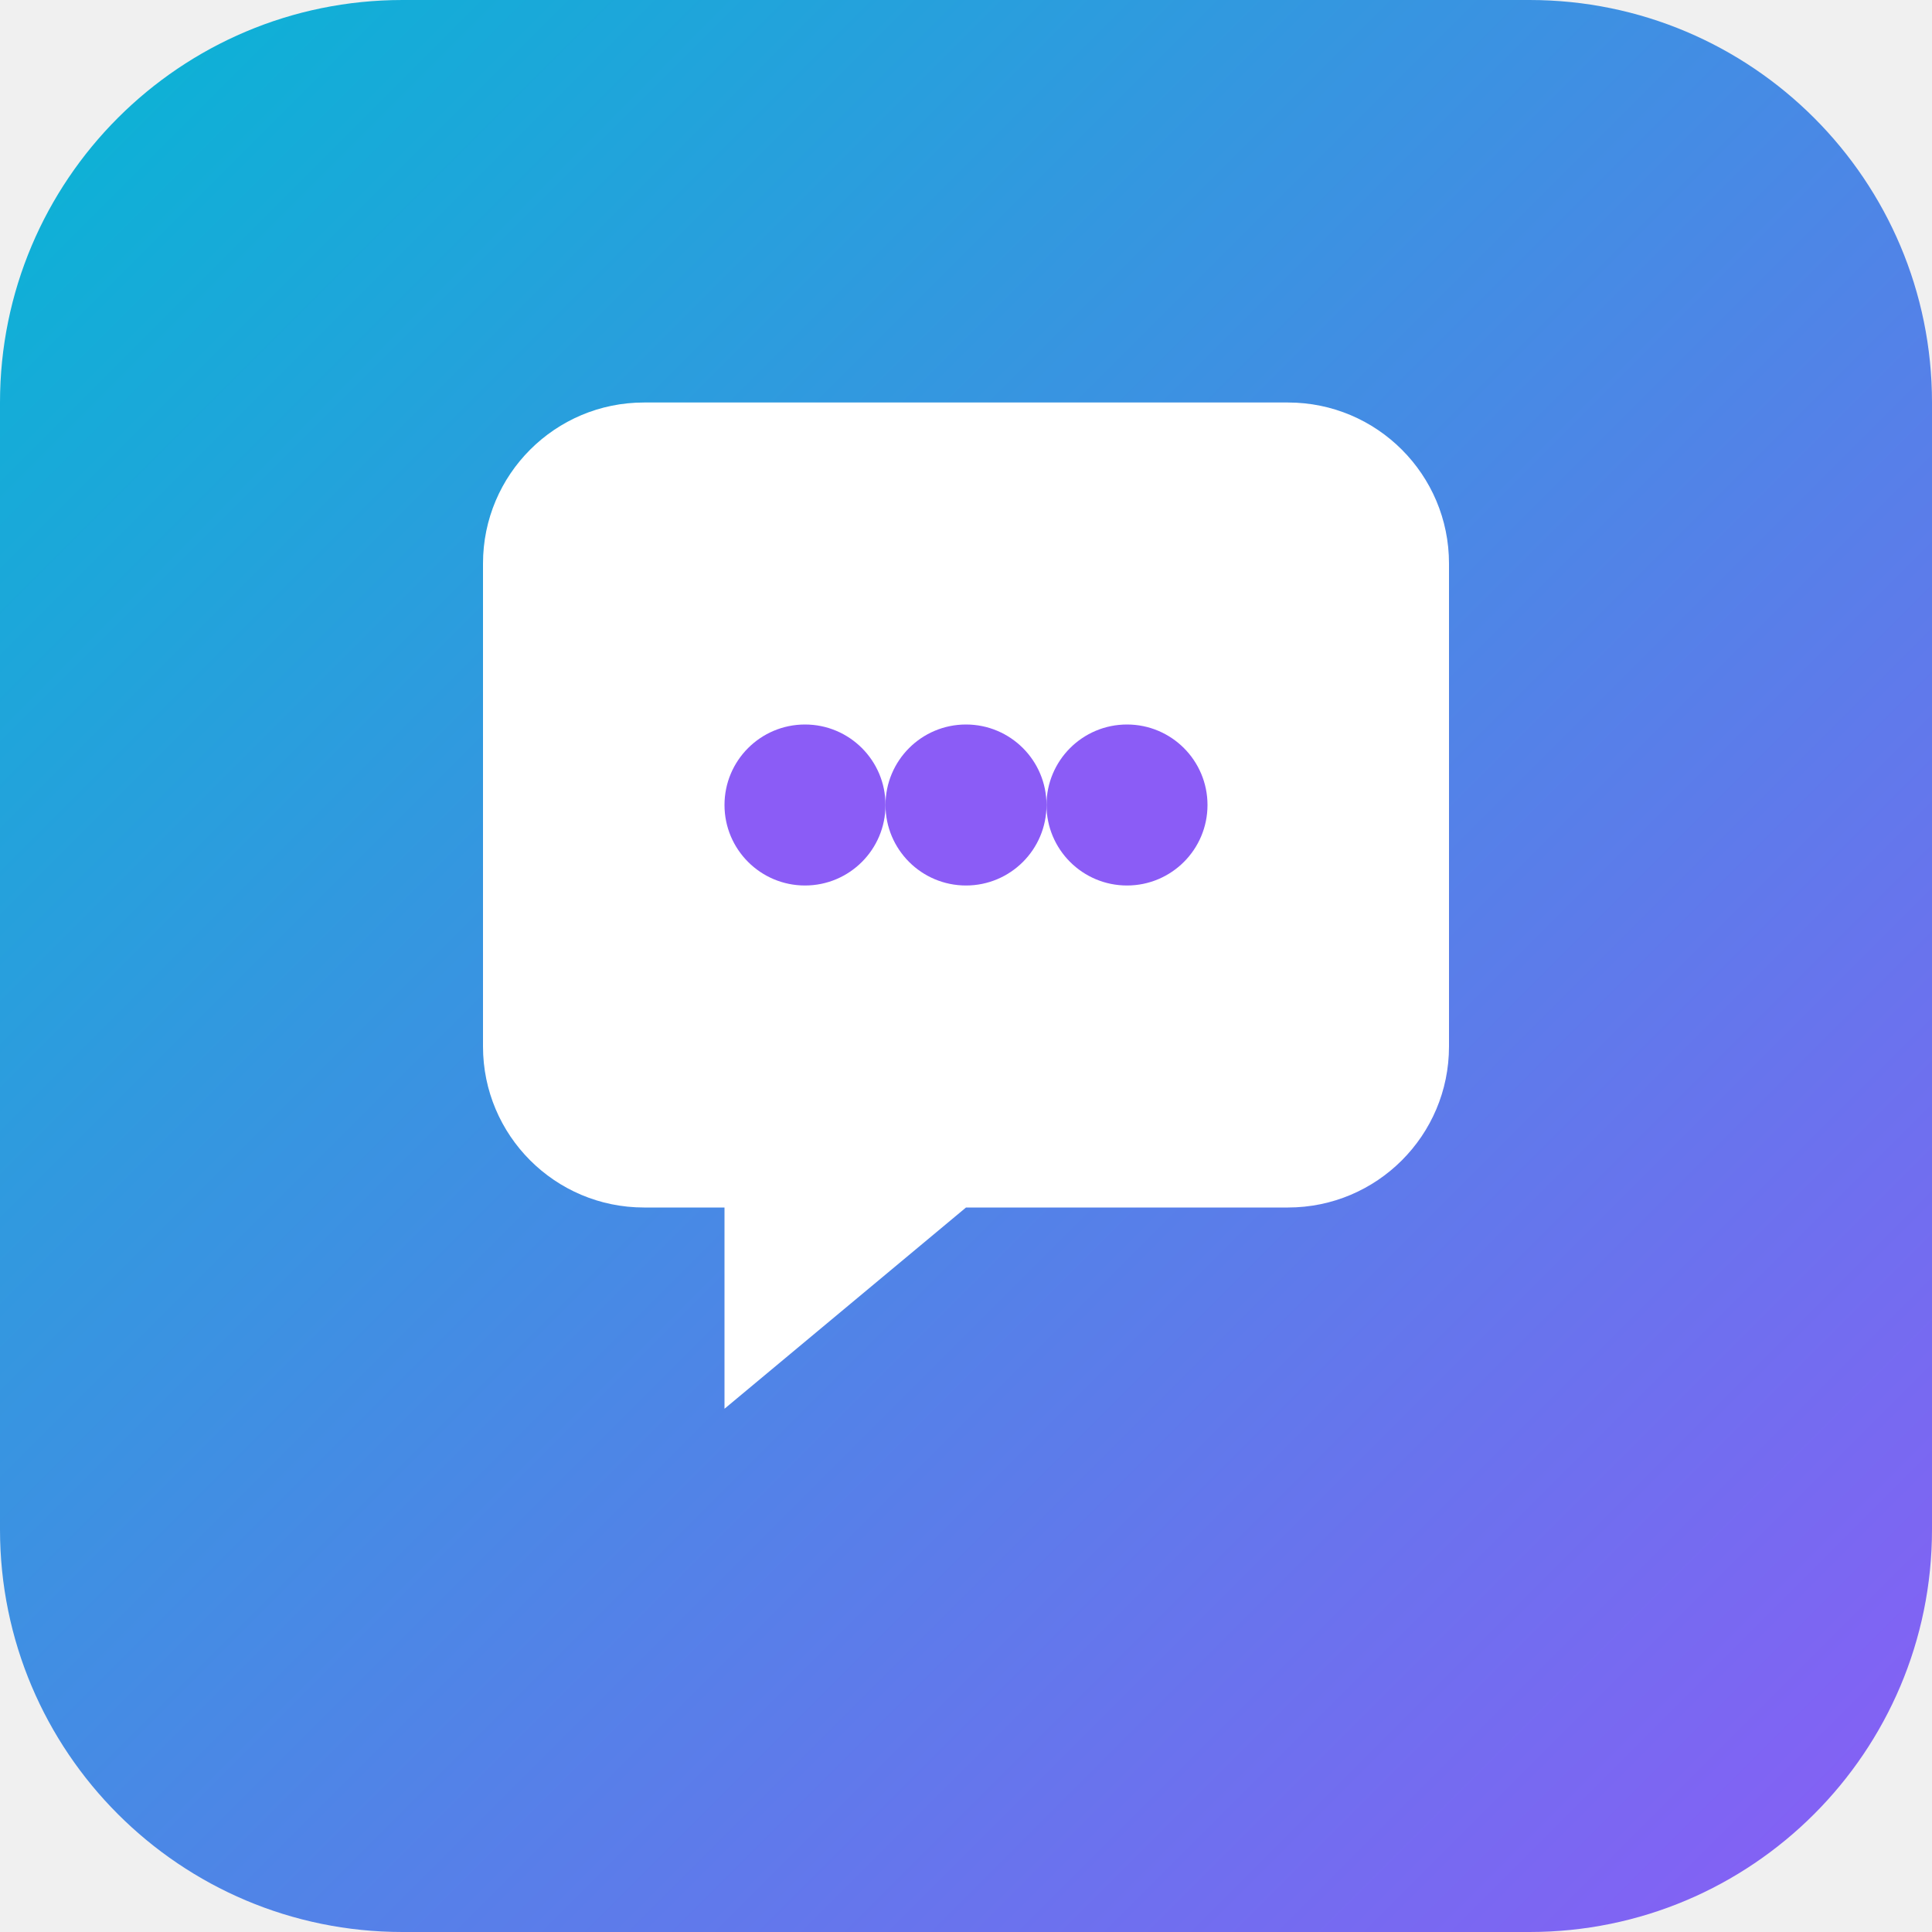
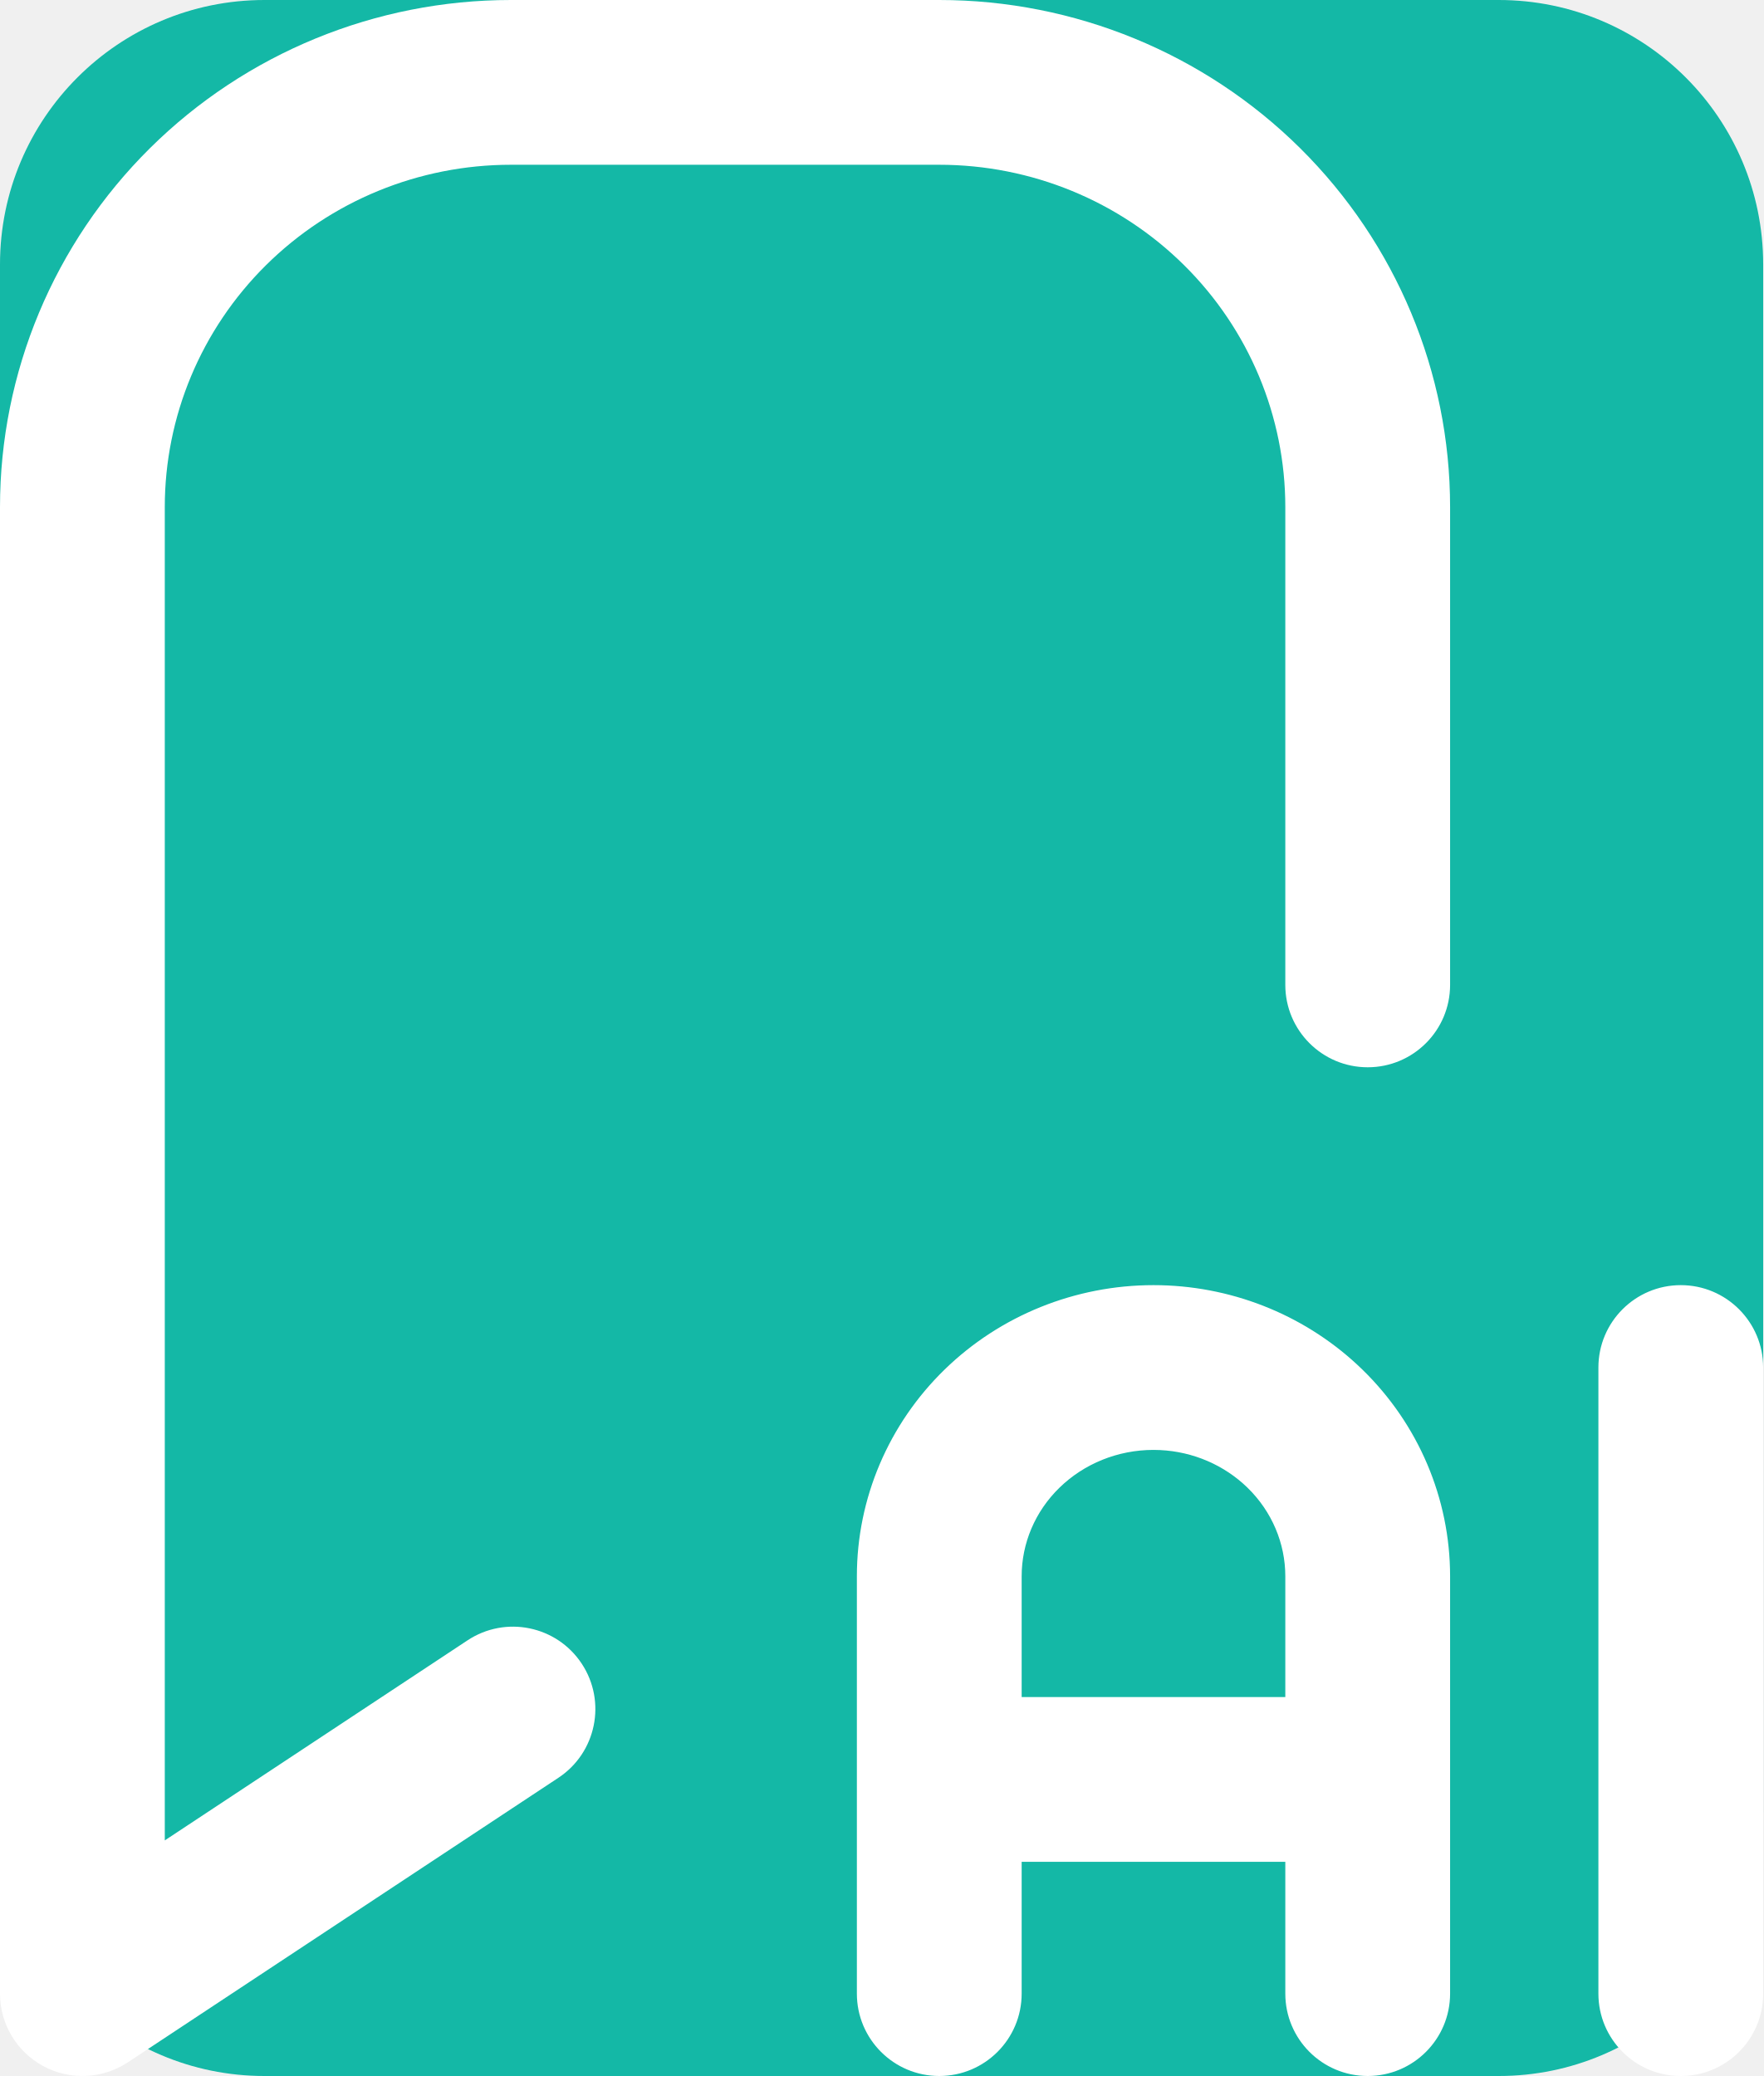
- <svg xmlns="http://www.w3.org/2000/svg" viewBox="0 0 48 48" width="48" height="48">
-   <defs>
-     <linearGradient id="ai-chat-bg" x1="0%" y1="0%" x2="100%" y2="100%">
-       <stop offset="0%" stop-color="#06B6D4" />
-       <stop offset="100%" stop-color="#8B5CF6" />
-     </linearGradient>
-   </defs>
-   <rect width="48" height="48" rx="10" fill="url(#ai-chat-bg)" />
-   <path d="M12 14a4 4 0 014-4h16a4 4 0 014 4v12a4 4 0 01-4 4h-8l-6 5v-5h-2a4 4 0 01-4-4V14z" fill="#FFFFFF" />
-   <circle cx="20" cy="20" r="2" fill="#8B5CF6" />
-   <circle cx="24" cy="20" r="2" fill="#8B5CF6" />
-   <circle cx="28" cy="20" r="2" fill="#8B5CF6" />
+ <svg xmlns="http://www.w3.org/2000/svg" width="107" height="126" viewBox="0 0 107 126">
+   <rect x="0.0" y="0.0" width="107.0" height="126.0" rx="16.05" fill="#14B8A6" />
+   <path d="M70.443 78.005C75.017 78.115 79.402 79.934 82.682 83.129C86.071 86.431 88 90.939 88 95.667V121C88 123.761 85.761 126 83 126C80.239 126 78 123.761 78 121V113H62V121C62 123.761 59.761 126 57 126C54.239 126 52 123.761 52 121V95.667C52 90.939 53.929 86.431 57.318 83.129C60.703 79.831 65.267 78 70 78L70.443 78.005ZM102 78C104.761 78 107 80.239 107 83V121C107 123.761 104.761 126 102 126C99.239 126 97 123.761 97 121V83C97 80.239 99.239 78 102 78ZM57 0C65.208 0 73.088 3.232 78.905 8.999C84.724 14.768 88 22.601 88 30.777V59.777C88 62.539 85.761 64.777 83 64.777C80.239 64.777 78 62.539 78 59.777V30.777C78 25.281 75.798 20 71.864 16.101C67.929 12.199 62.583 10 57 10H31C25.417 10 20.071 12.199 16.136 16.101C12.202 20 10 25.281 10 30.777V111.701L28.373 99.558C30.677 98.035 33.778 98.668 35.301 100.972C36.823 103.275 36.19 106.378 33.887 107.9L7.757 125.171C6.221 126.186 4.253 126.275 2.632 125.403C1.011 124.532 0 122.84 0 121V30.777C0 22.601 3.277 14.768 9.095 8.999C14.912 3.232 22.792 0 31 0H57ZM70 88C67.837 88 65.788 88.838 64.297 90.291C62.81 91.739 62 93.676 62 95.667V103H78V95.667C78 93.676 77.19 91.739 75.703 90.291C74.305 88.929 72.417 88.107 70.404 88.01L70 88Z" fill="#FFFFFF" />
</svg>
